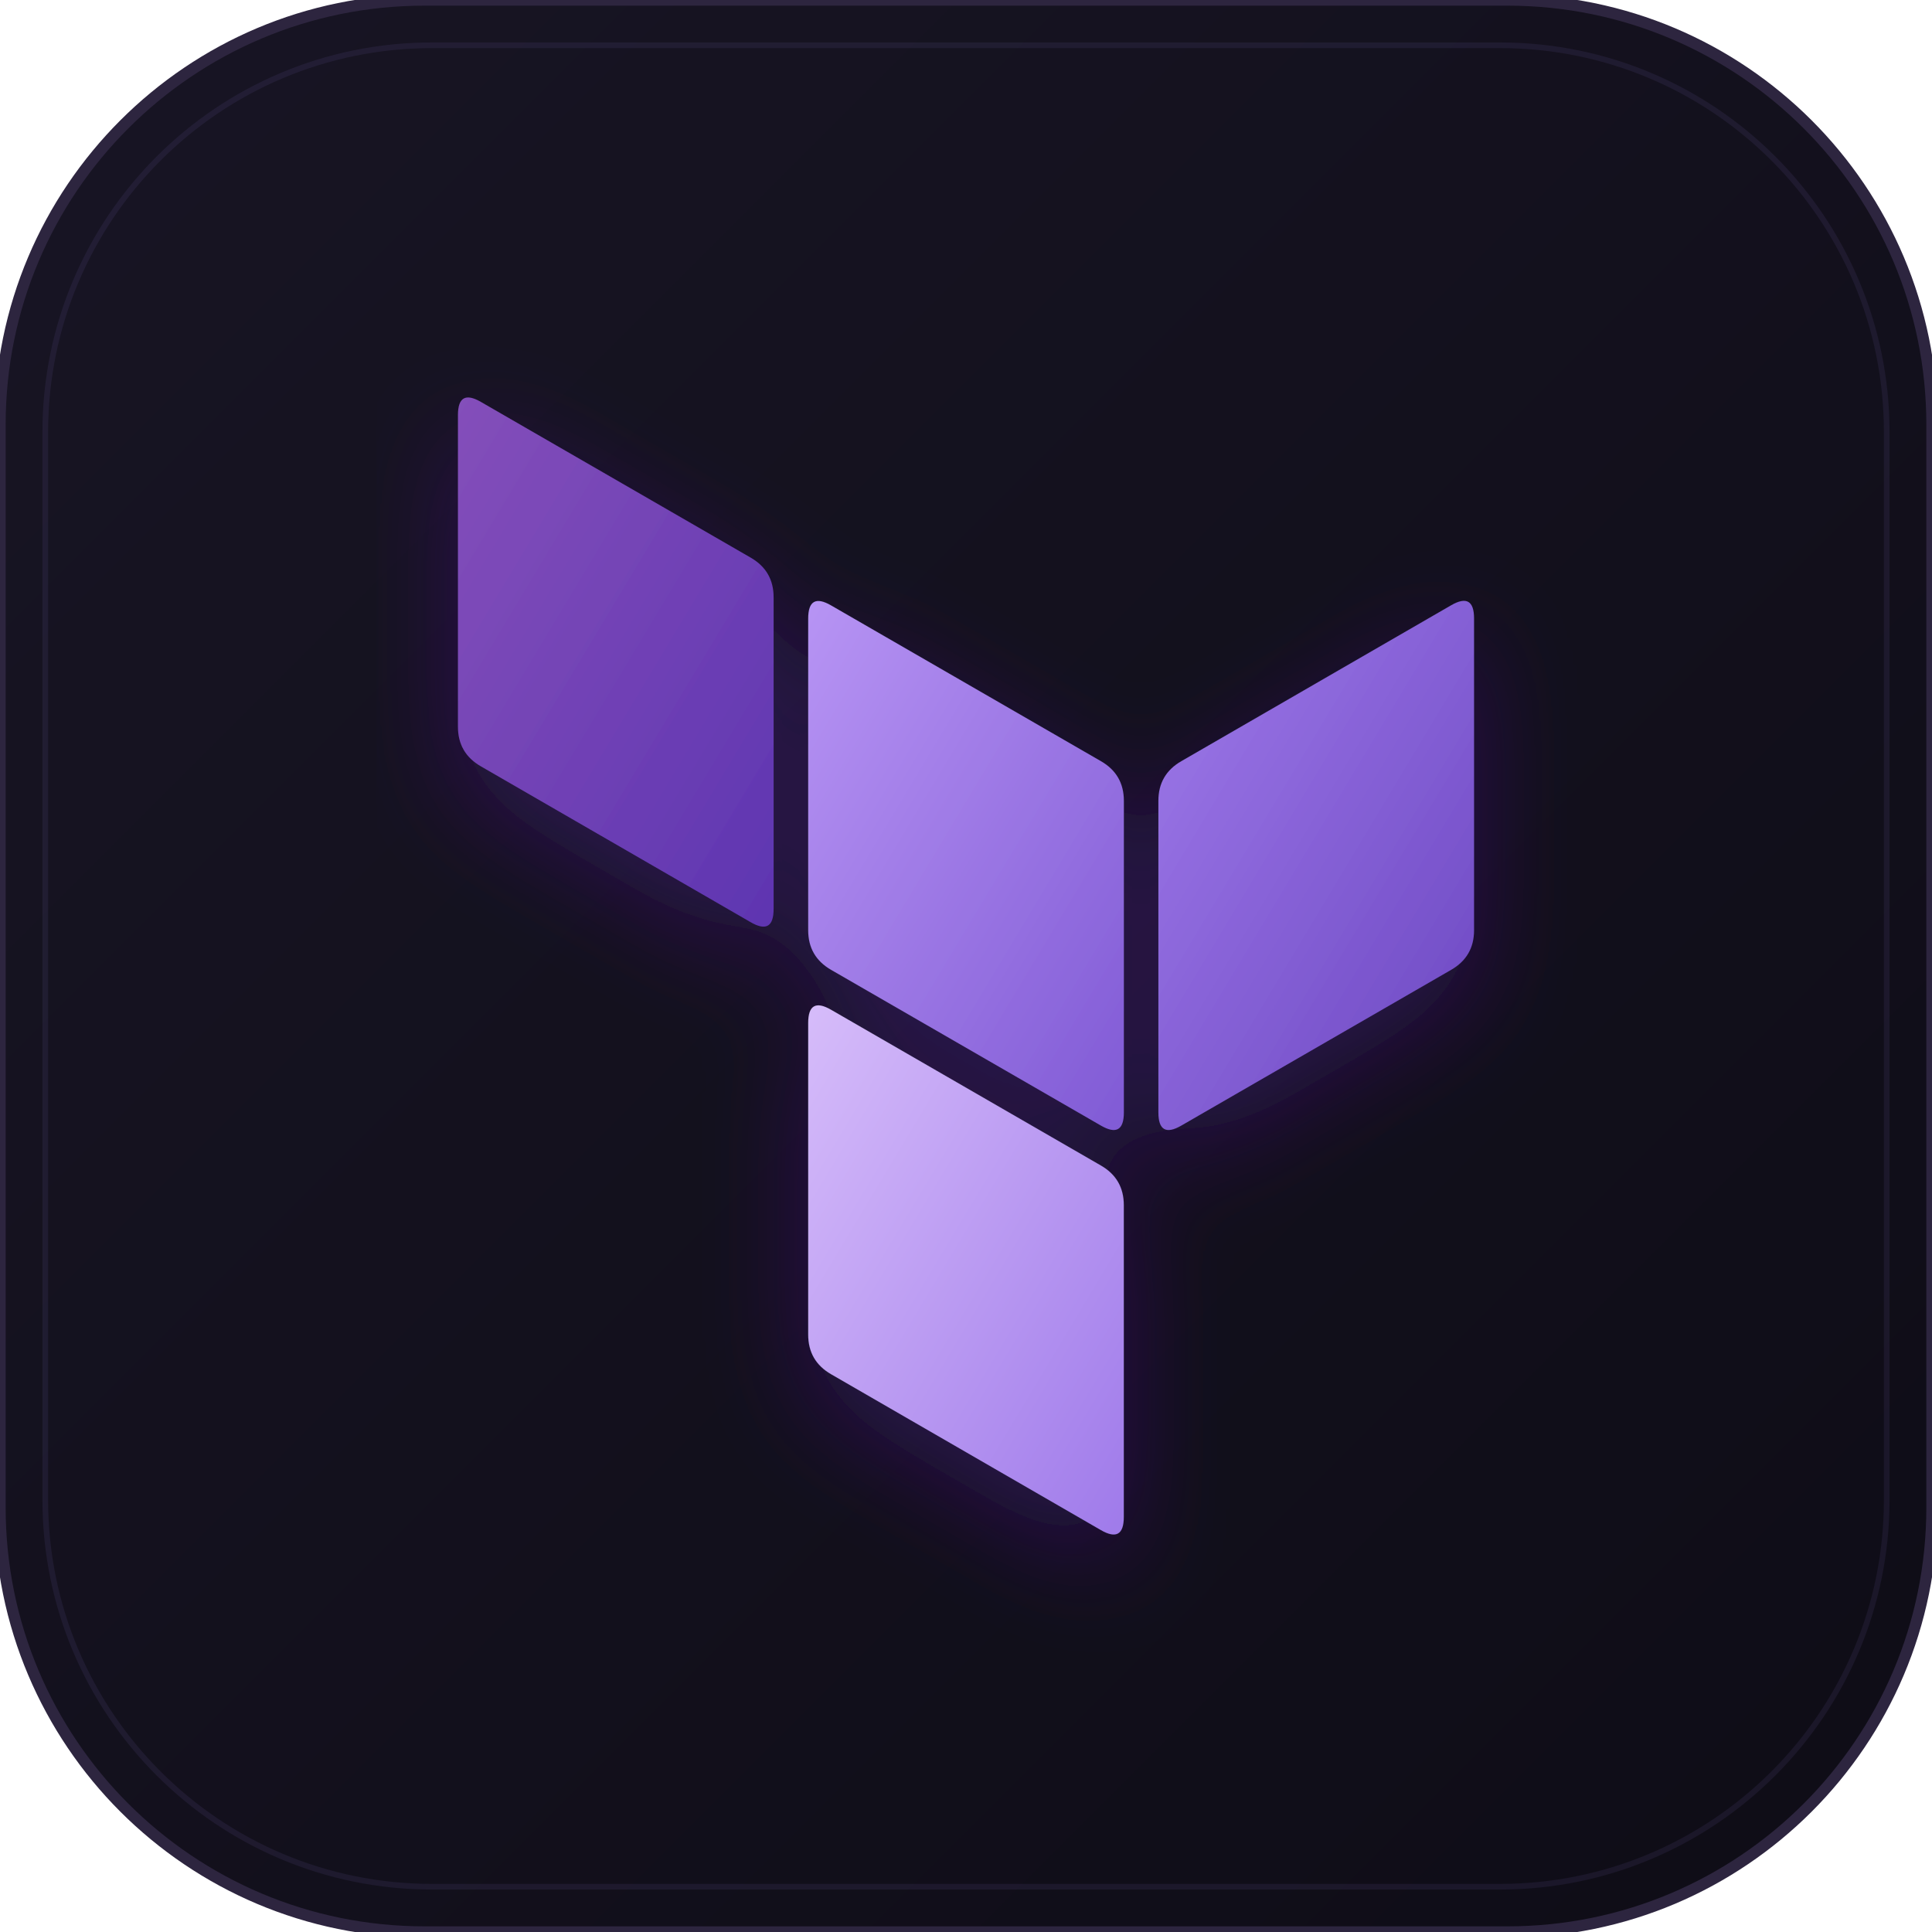
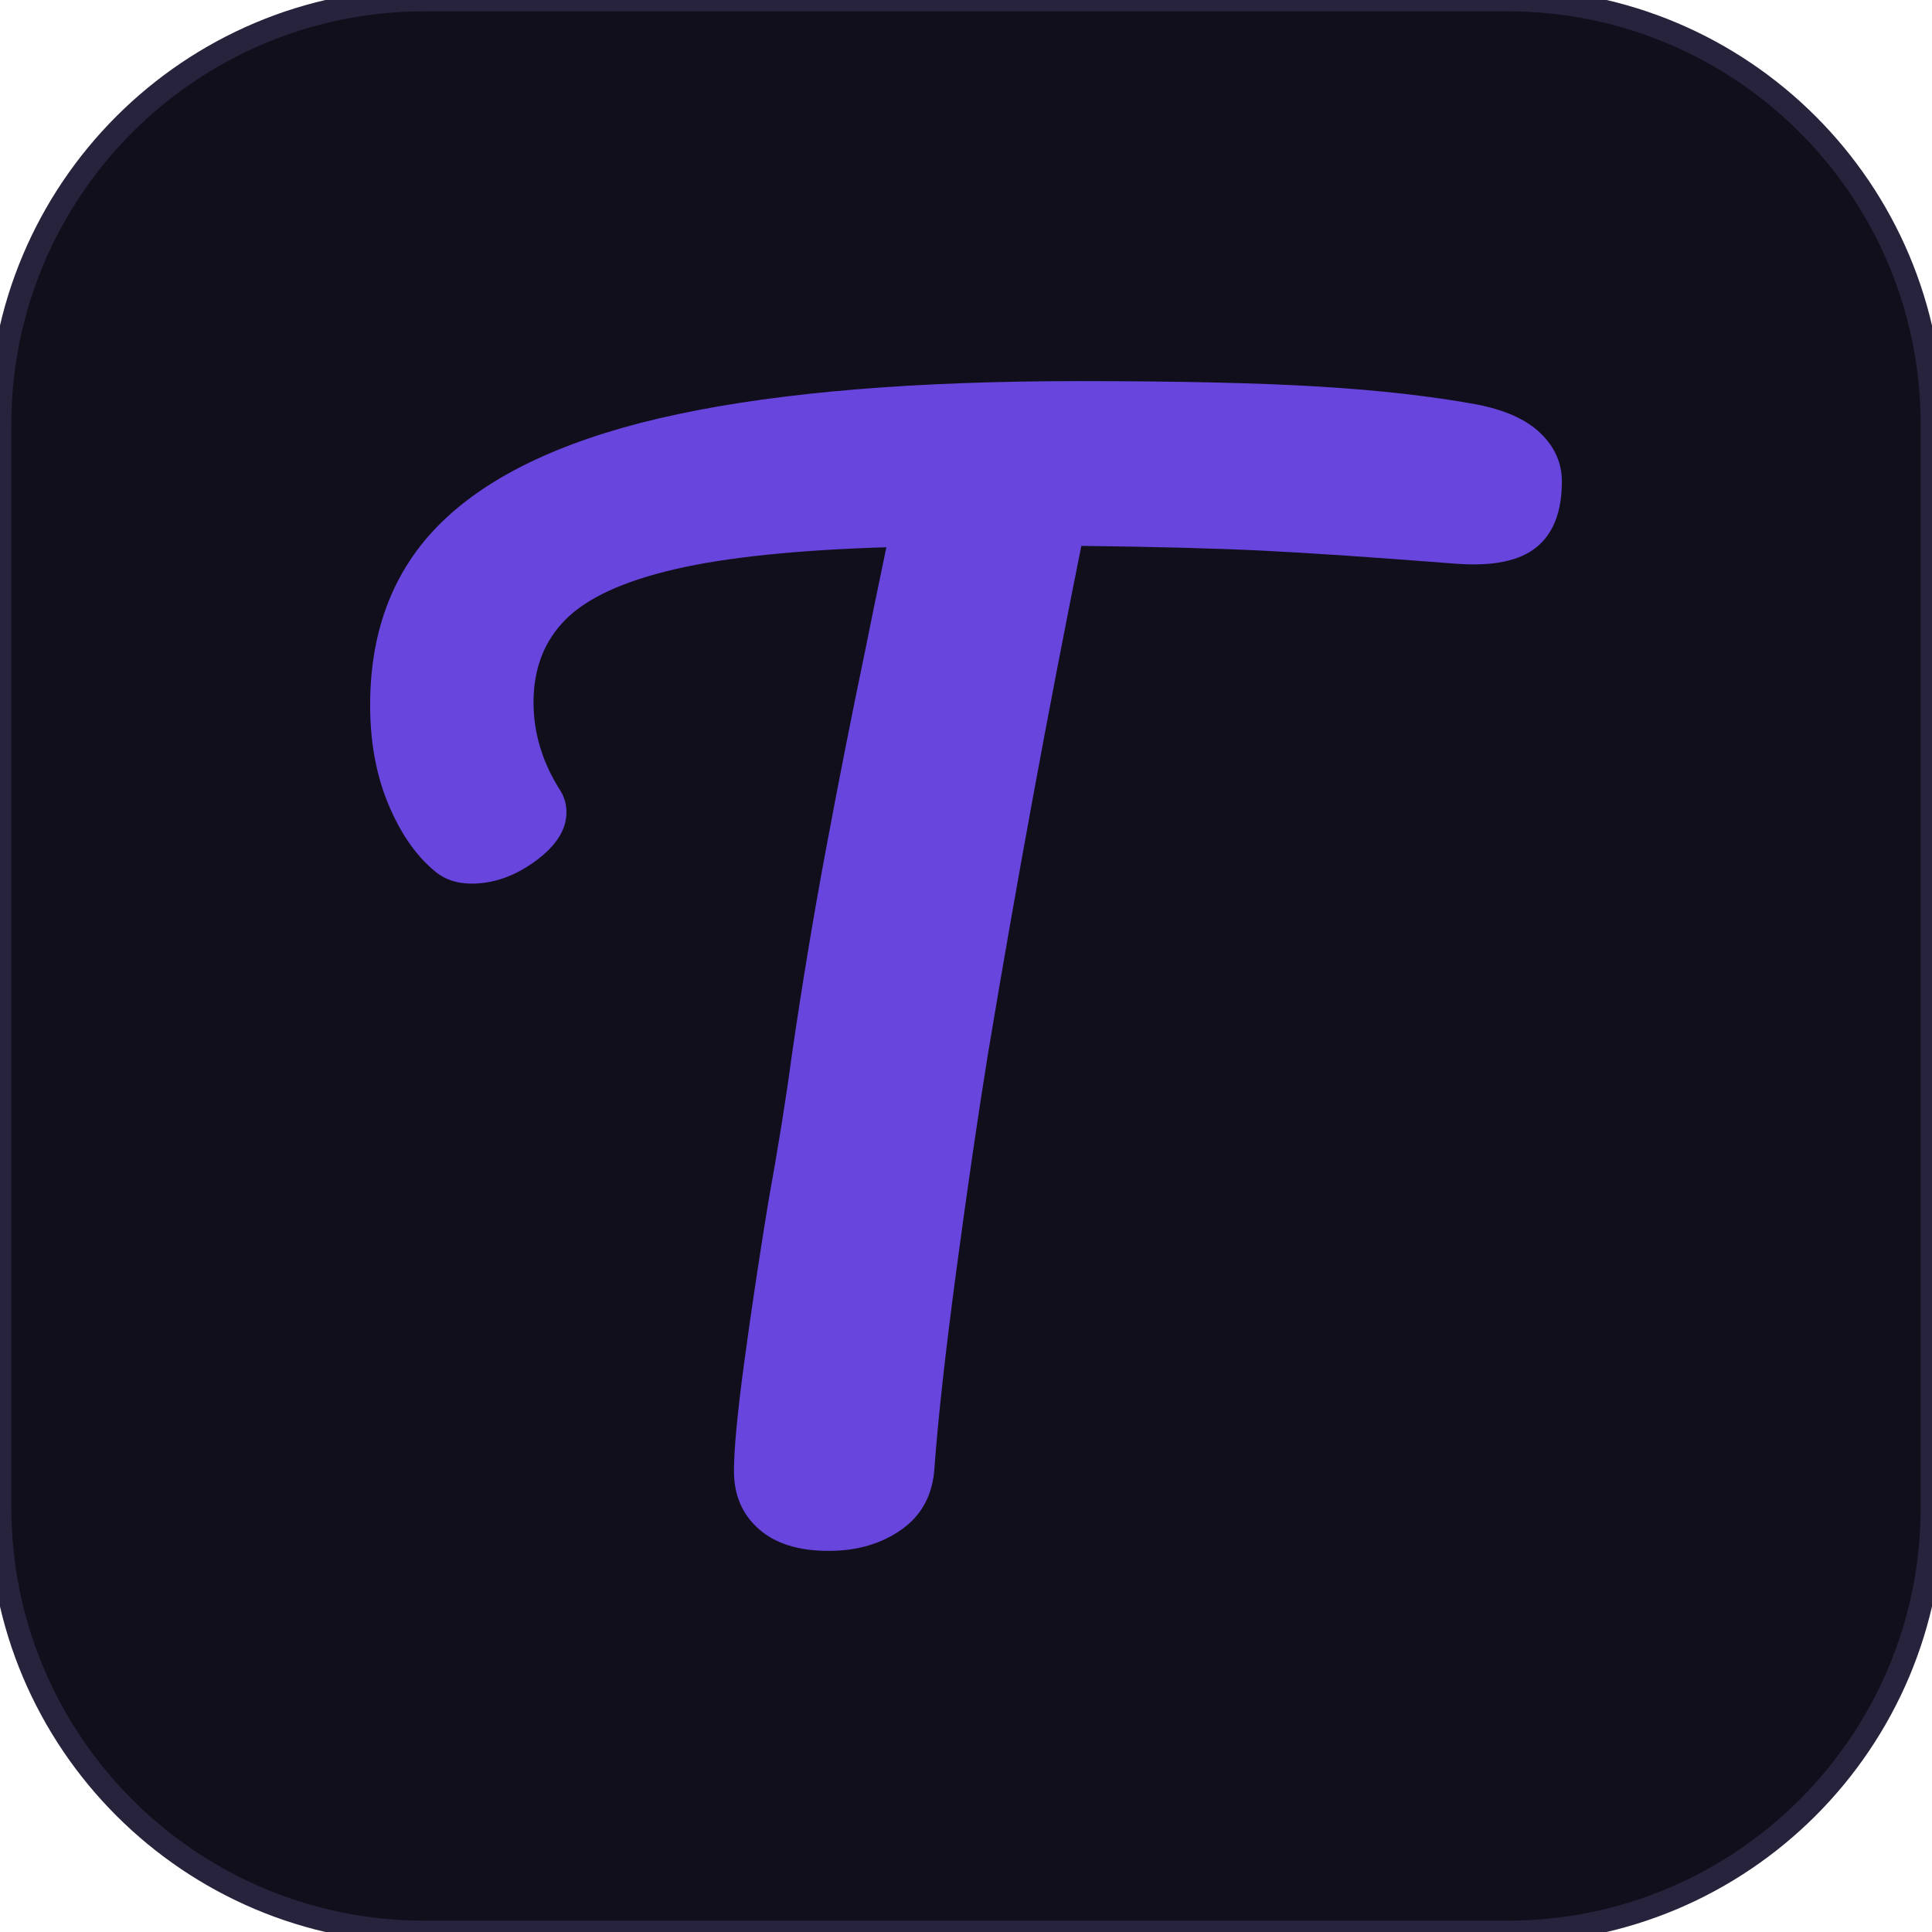
<svg xmlns="http://www.w3.org/2000/svg" viewBox="0 0 1024 1024" width="1024" height="1024">
-   <defs>
-     <linearGradient id="bg-grad-dark" x1="0%" y1="0%" x2="100%" y2="100%">
-       <stop offset="0%" stop-color="#181524" />
-       <stop offset="100%" stop-color="#0E0C16" />
-     </linearGradient>
-     <linearGradient id="bg-grad-light" x1="0%" y1="0%" x2="100%" y2="100%">
-       <stop offset="0%" stop-color="#FFFFFF" />
-       <stop offset="100%" stop-color="#F4EFFC" />
-     </linearGradient>
-     <linearGradient id="facet1-dark" x1="0%" y1="0%" x2="100%" y2="100%">
-       <stop offset="0%" stop-color="#844FBA" />
-       <stop offset="100%" stop-color="#5E35B1" />
-     </linearGradient>
-     <linearGradient id="facet2-dark" x1="0%" y1="0%" x2="100%" y2="100%">
-       <stop offset="0%" stop-color="#B794F4" />
-       <stop offset="100%" stop-color="#805AD5" />
-     </linearGradient>
-     <linearGradient id="facet3-dark" x1="0%" y1="0%" x2="100%" y2="100%">
-       <stop offset="0%" stop-color="#D6BCFA" />
-       <stop offset="100%" stop-color="#9F7AEA" />
-     </linearGradient>
-     <linearGradient id="facet4-dark" x1="0%" y1="0%" x2="100%" y2="100%">
-       <stop offset="0%" stop-color="#9F7AEA" />
-       <stop offset="100%" stop-color="#6B46C1" />
-     </linearGradient>
-     <linearGradient id="facet1-light" x1="0%" y1="0%" x2="100%" y2="100%">
-       <stop offset="0%" stop-color="#7B42BC" />
-       <stop offset="100%" stop-color="#512DA8" />
-     </linearGradient>
-     <linearGradient id="facet2-light" x1="0%" y1="0%" x2="100%" y2="100%">
-       <stop offset="0%" stop-color="#8C52FF" />
-       <stop offset="100%" stop-color="#6A1B9A" />
-     </linearGradient>
-     <linearGradient id="facet3-light" x1="0%" y1="0%" x2="100%" y2="100%">
-       <stop offset="0%" stop-color="#B388FF" />
-       <stop offset="100%" stop-color="#7C4DFF" />
-     </linearGradient>
-     <linearGradient id="facet4-light" x1="0%" y1="0%" x2="100%" y2="100%">
-       <stop offset="0%" stop-color="#7E57C2" />
-       <stop offset="100%" stop-color="#4A148C" />
-     </linearGradient>
-     <filter id="shadow" x="-8%" y="-8%" width="120%" height="120%">
-       <feDropShadow dx="0" dy="18" stdDeviation="28" flood-color="#5B21B6" flood-opacity="0.32" />
-     </filter>
-     <style>
-       
-       .app-bg { fill: url(#bg-grad-dark); stroke: #2D253F; stroke-width: 6; }
-       .f1 { fill: url(#facet1-dark); }
-       .f2 { fill: url(#facet2-dark); }
-       .f3 { fill: url(#facet3-dark); }
-       .f4 { fill: url(#facet4-dark); }
-     
-     </style>
-   </defs>
-   <rect class="app-bg" width="1024" height="1024" rx="225" />
-   <rect x="24" y="24" width="976" height="976" rx="205" fill="none" stroke="#A78BFA" stroke-opacity="0.08" stroke-width="3" />
-   <g filter="url(#shadow)">
-     <path class="f1" d="M 254.85 213 Q 242.72 206 242.72 220 L 242.72 385.16 Q 242.72 399.16 254.84 406.16 L 397.91 488.81 Q 410.03 495.81 410.03 481.81 L 410.03 316.57 Q 410.03 302.57 397.9 295.57 Z" />
-     <path class="f2" d="M 440.48 320.87 Q 428.36 313.87 428.36 327.87 L 428.36 493.03 Q 428.36 507.03 440.49 514.03 L 583.54 596.6 Q 595.67 603.6 595.67 589.6 L 595.67 424.46 Q 595.67 410.46 583.55 403.46 Z" />
-     <path class="f3" d="M 440.48 535.19 Q 428.36 528.19 428.36 542.19 L 428.36 707.36 Q 428.36 721.36 440.48 728.36 L 583.52 811 Q 595.64 818 595.64 804 L 595.64 638.76 Q 595.64 624.76 583.52 617.76 Z" />
-     <path class="f4" d="M 626.09 403.46 Q 613.97 410.46 613.97 424.46 L 613.97 589.6 Q 613.97 603.6 626.1 596.6 L 769.15 514.03 Q 781.28 507.03 781.28 493.03 L 781.28 327.79 Q 781.28 313.79 769.16 320.79 Z" />
-   </g>
+   <rect width="1024" height="1024" rx="225" fill="#120F1D" stroke="#28233D" stroke-width="12" />
+   <path fill="#6845DC" d="M827.822 255.122Q827.822 279.136 814.359 290.052Q800.897 300.967 771.789 298.784Q706.296 293.69 669.547 291.871Q632.798 290.052 573.127 289.324Q546.202 423.221 523.643 558.573Q515.638 608.056 506.906 673.185Q498.174 738.315 495.263 778.338Q493.808 799.441 477.798 810.721Q461.789 822.0 439.23 822.0Q415.216 822.0 402.117 810.357Q389.019 798.714 389.019 779.793Q389.019 762.329 394.477 721.941Q399.934 681.554 407.211 637.164Q415.216 592.775 419.582 560.028Q427.587 504.723 437.775 450.146Q447.962 395.568 458.15 346.812Q460.333 335.897 463.244 321.707Q466.155 307.516 469.793 290.052Q398.479 292.235 357.728 301.695Q316.977 311.155 299.876 328.256Q282.775 345.357 282.775 372.282Q282.775 397.023 297.329 419.582Q300.239 424.676 300.239 430.498Q300.239 444.324 283.866 456.331Q267.493 468.338 250.028 468.338Q237.657 468.338 229.653 461.061Q215.099 448.69 205.638 425.768Q196.178 402.845 196.178 373.737Q196.178 311.883 236.566 274.406Q276.953 236.93 359.547 219.465Q442.141 202.0 571.671 202.0Q651.718 202.0 699.383 204.911Q747.047 207.822 782.704 214.371Q805.263 218.737 816.542 229.653Q827.822 240.568 827.822 255.122Z" />
</svg>
